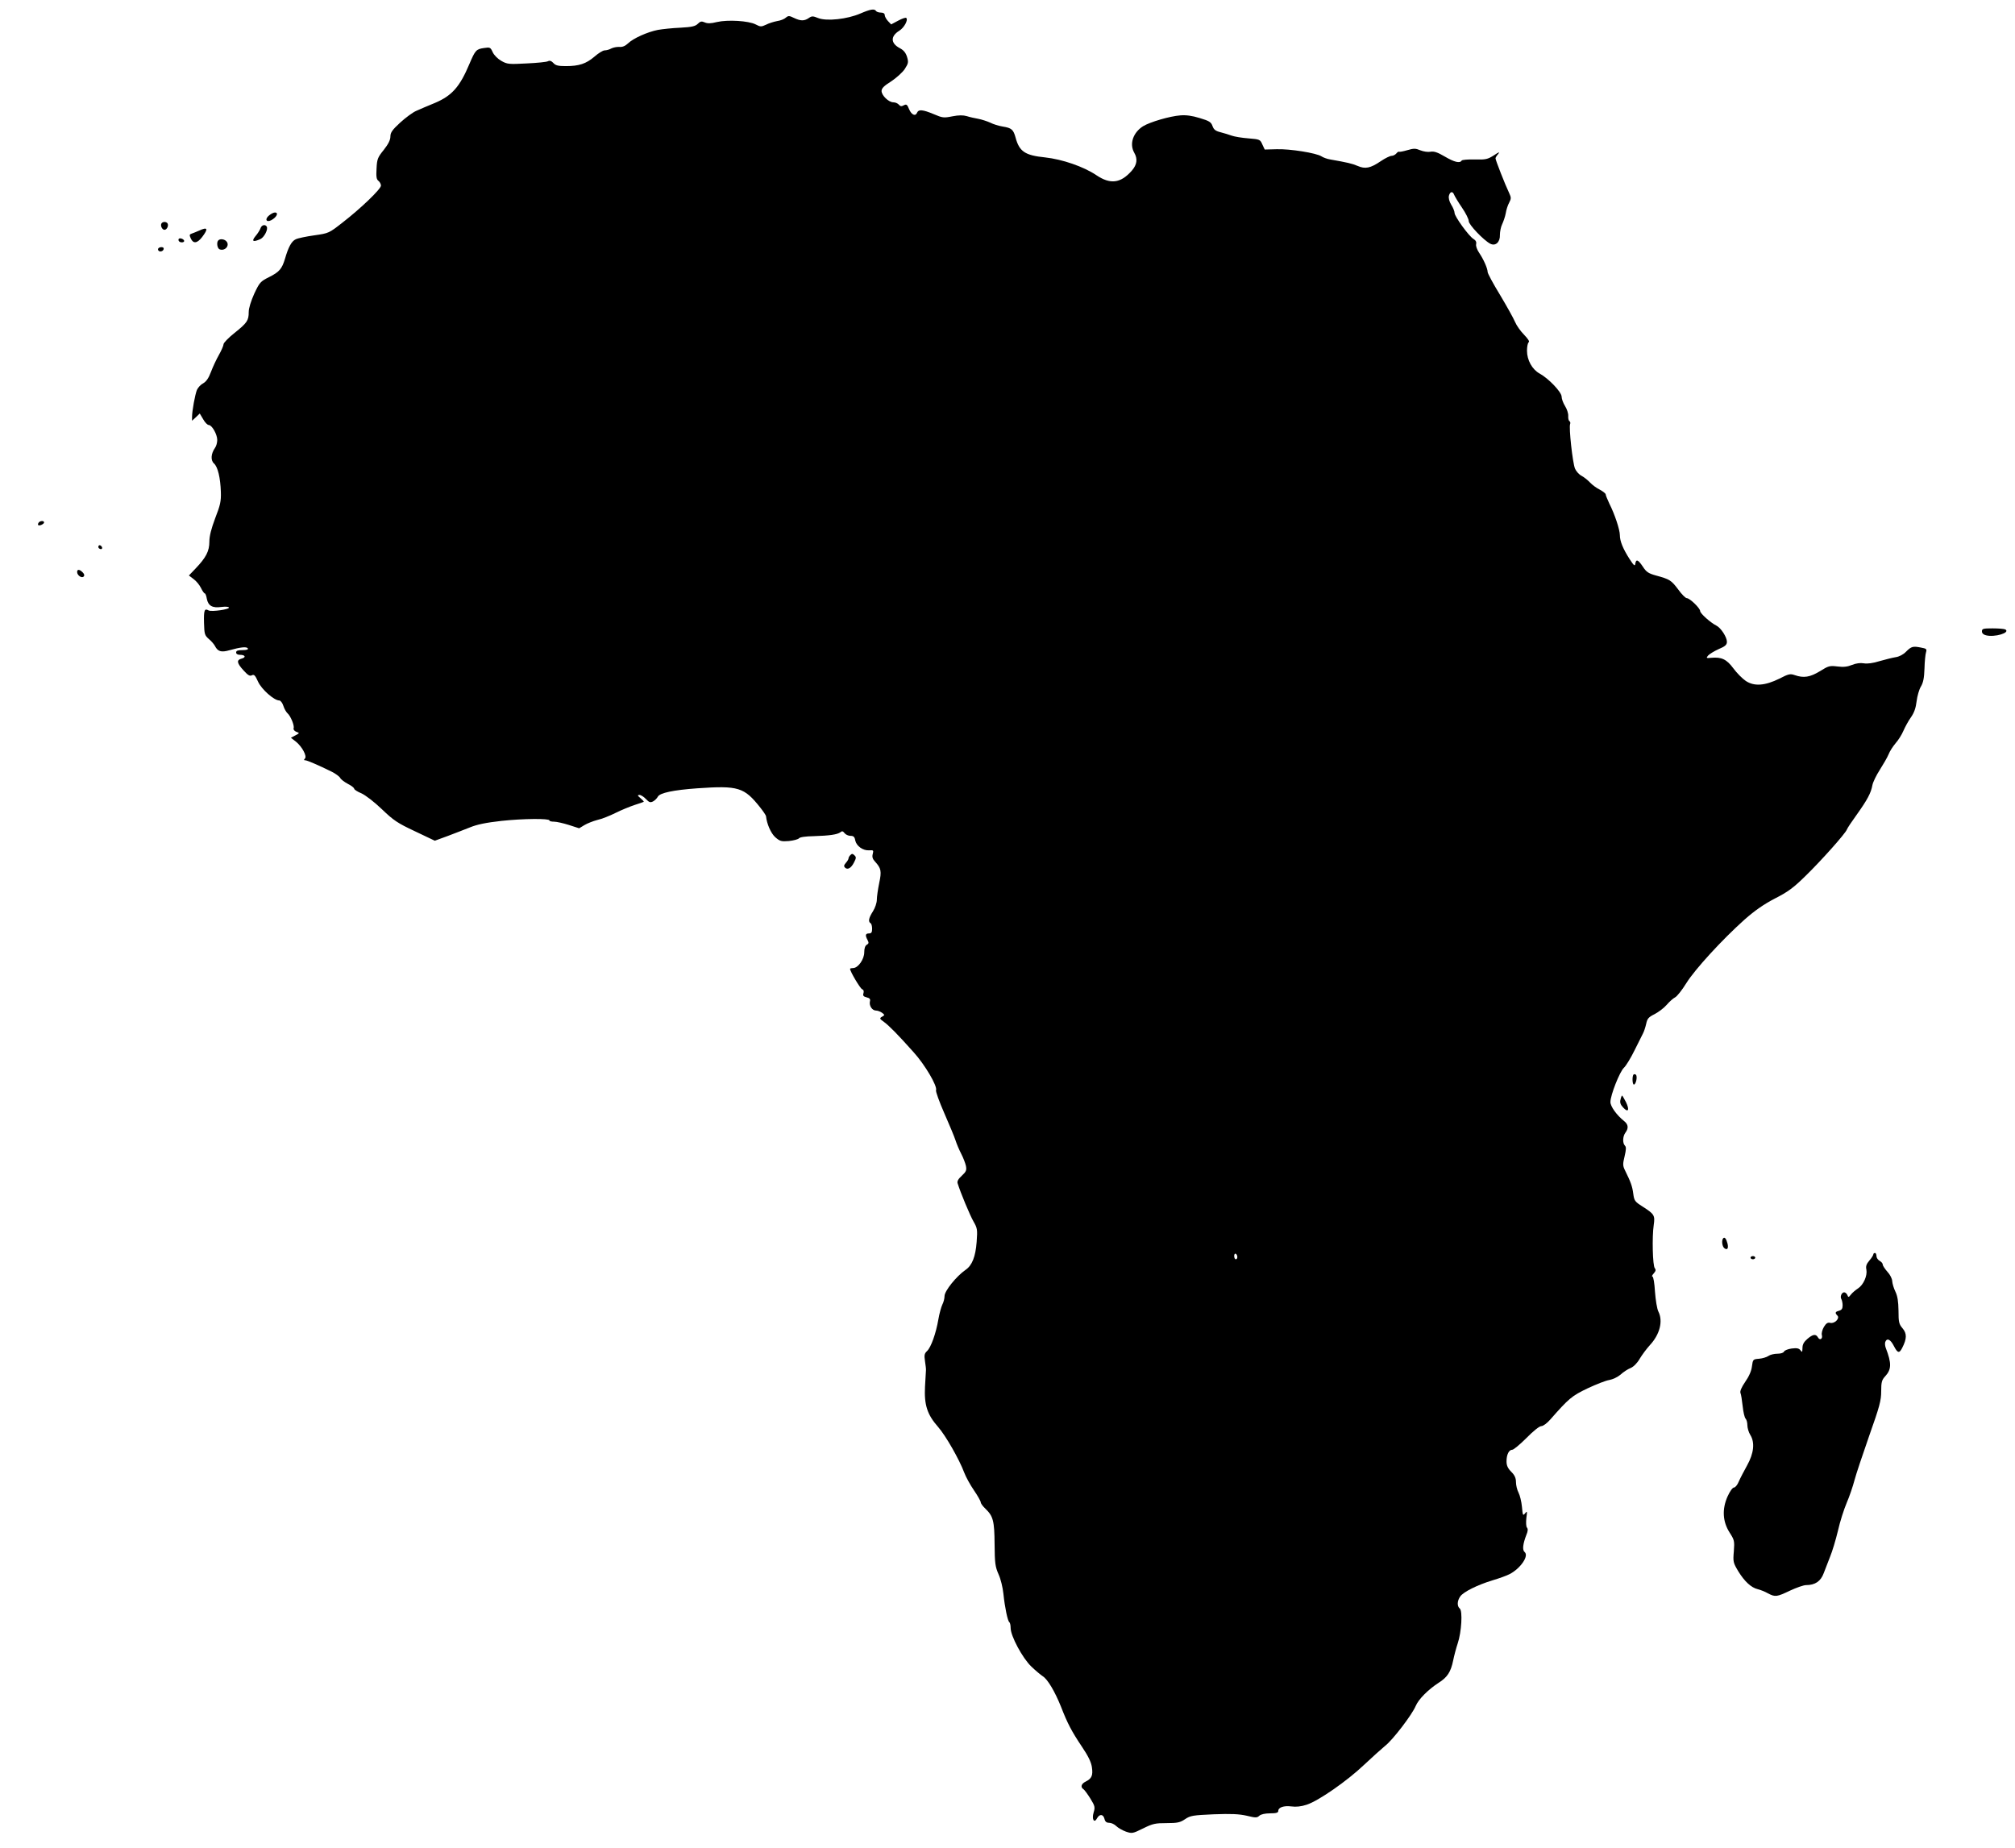
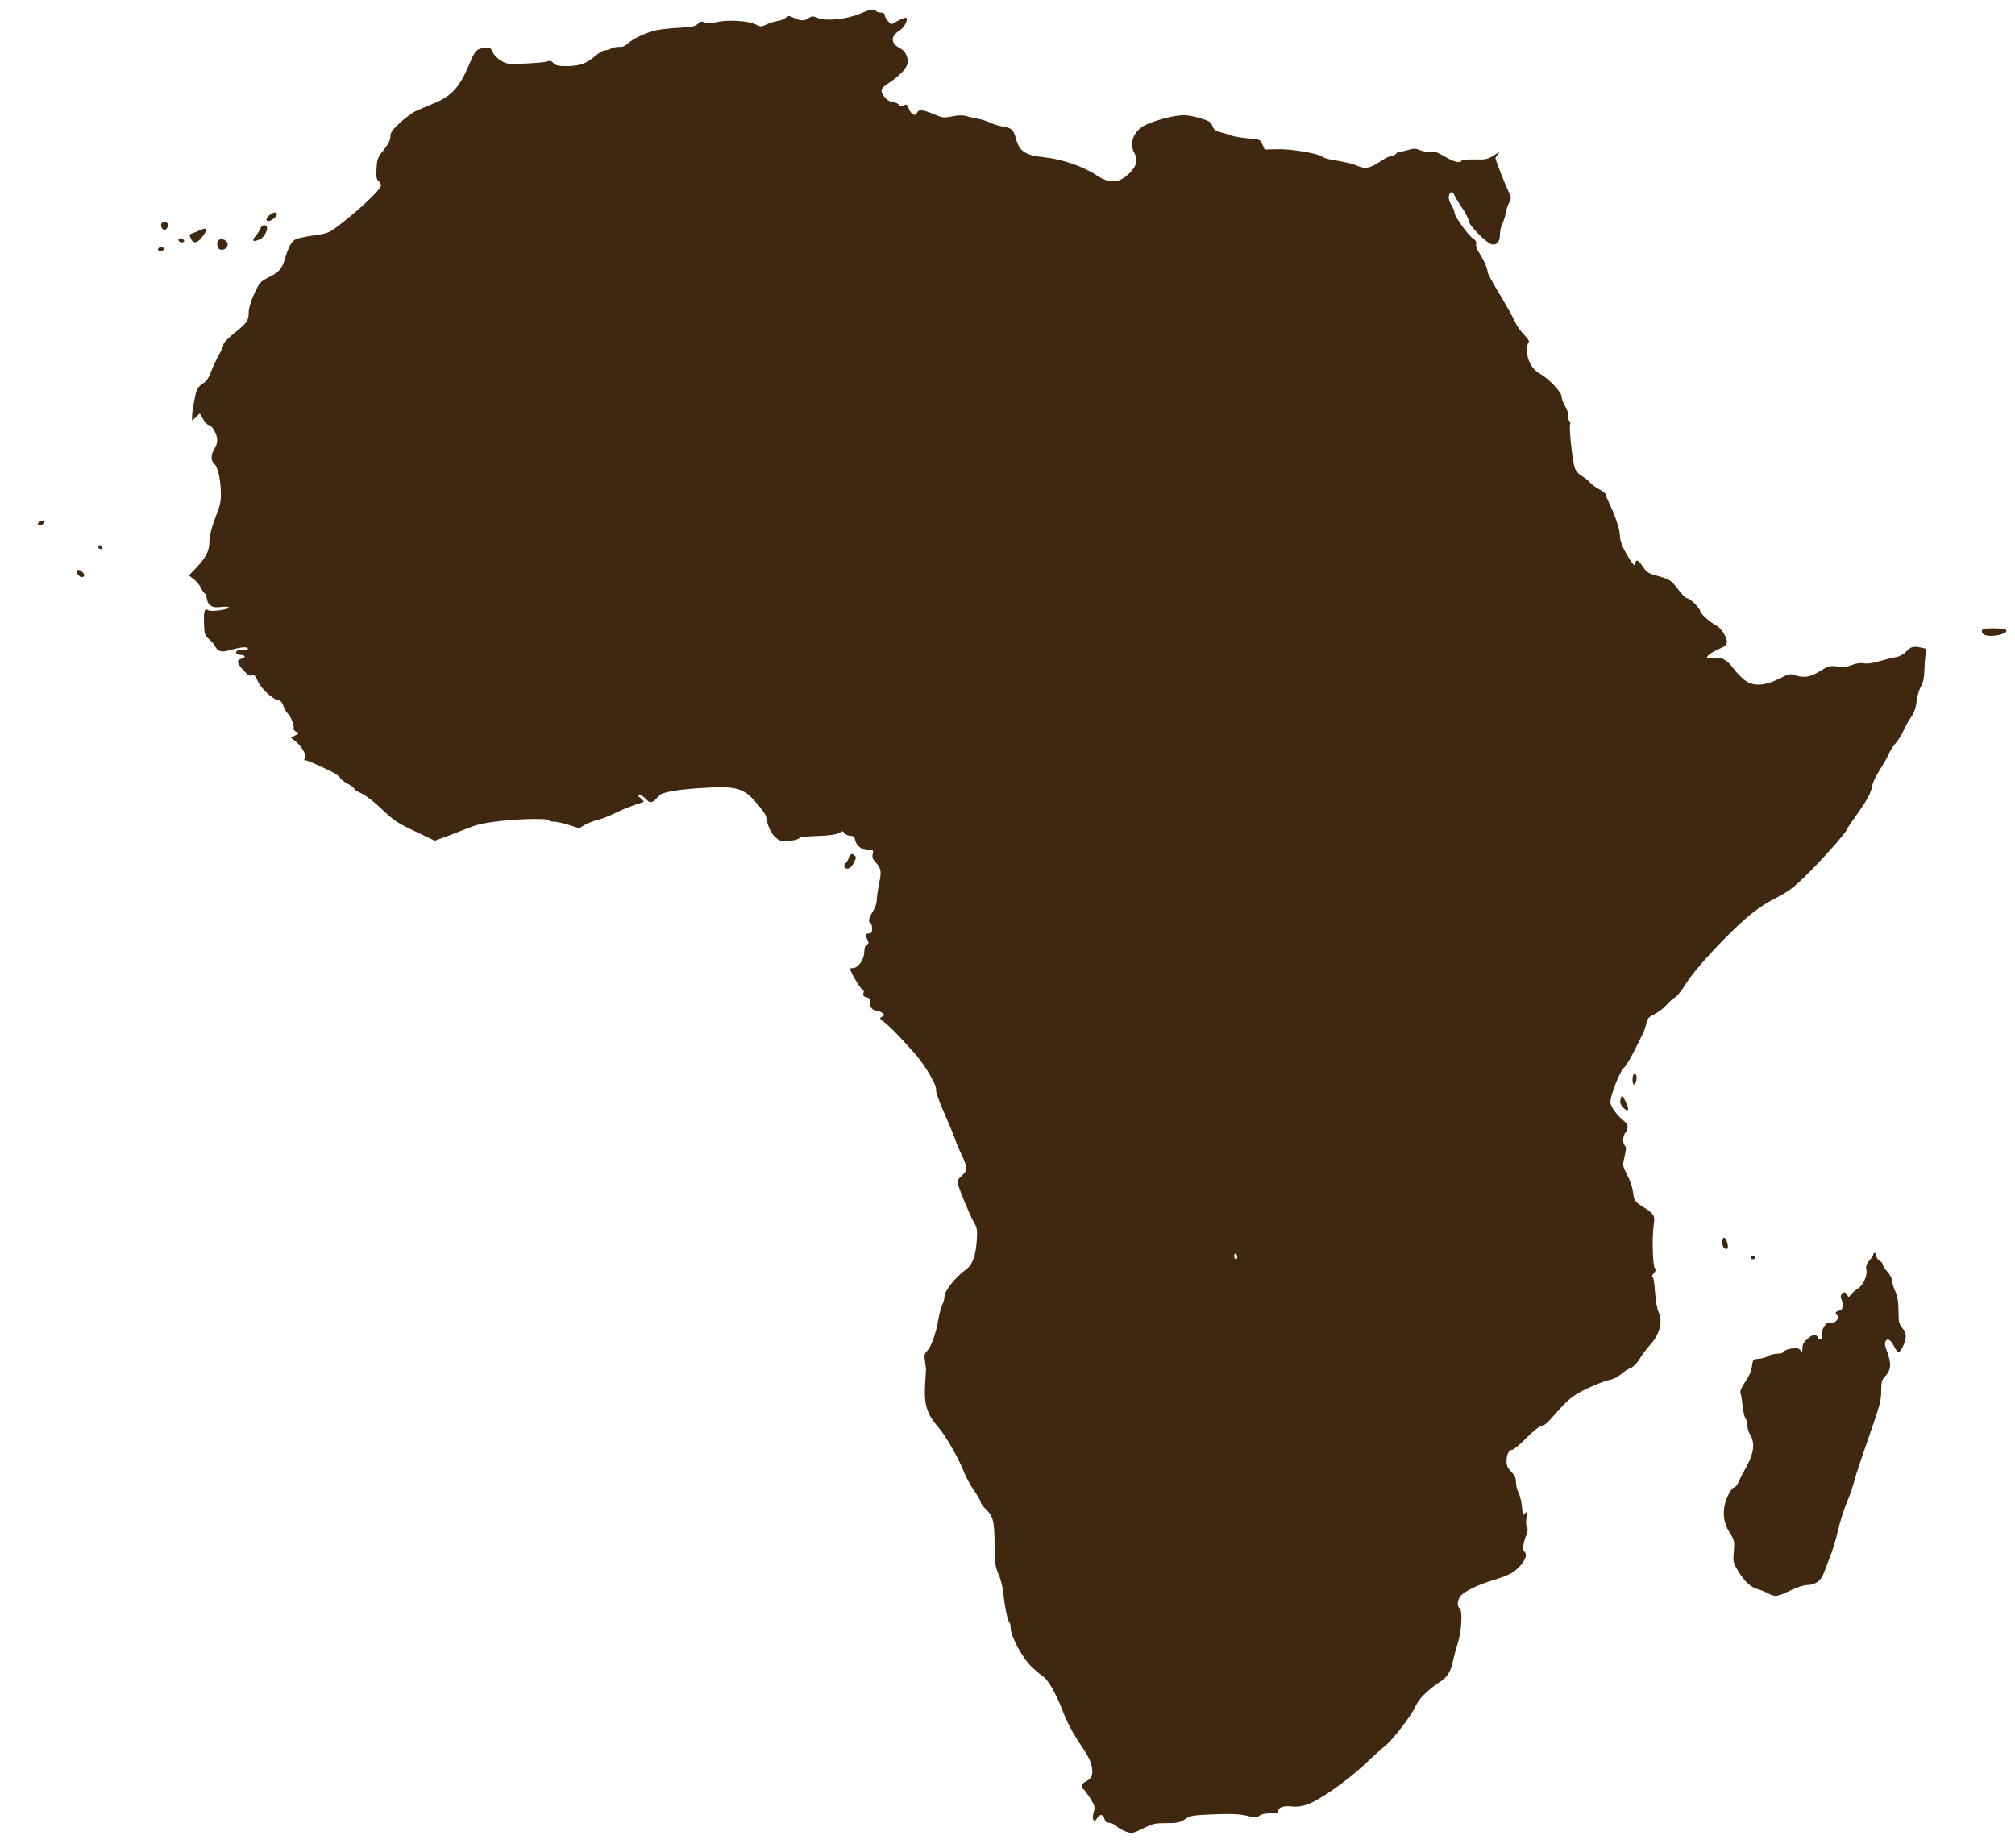
<svg xmlns="http://www.w3.org/2000/svg" version="1.0" width="1280pt" height="1174pt" viewBox="0 0 1280 1174" preserveAspectRatio="xMidYMid meet">
-   <g transform="translate(0,1174) scale(0.1,-0.1)" fill="#000000" stroke="none">
+   <g transform="translate(0,1174) scale(0.1,-0.1)" fill="#402710" stroke="none">
    <path d="M5465 11654 c-83 -36 -214 -50 -267 -29 -35 14 -41 14 -61 0 -28 -19 -51 -19 -93 1 -31 15 -36 15 -52 2 -9 -9 -34 -19 -56 -22 -21 -4 -53 -14 -70 -23 -30 -14 -36 -14 -66 2 -45 23 -177 31 -246 15 -40 -10 -60 -10 -78 -2 -19 8 -27 7 -43 -9 -16 -16 -38 -21 -111 -25 -50 -2 -115 -9 -143 -14 -66 -13 -156 -53 -190 -86 -17 -16 -35 -24 -55 -22 -16 1 -39 -4 -51 -10 -12 -7 -31 -12 -42 -12 -11 0 -40 -18 -65 -40 -53 -45 -97 -60 -182 -60 -48 0 -65 4 -79 20 -12 13 -23 17 -34 11 -9 -5 -70 -11 -136 -14 -112 -6 -123 -5 -160 16 -23 13 -46 36 -55 55 -14 31 -17 33 -55 27 -50 -7 -56 -14 -93 -101 -61 -145 -110 -201 -217 -247 -44 -18 -98 -41 -120 -51 -22 -9 -68 -43 -103 -75 -50 -46 -62 -63 -62 -88 0 -22 -13 -48 -42 -85 -39 -48 -43 -59 -46 -118 -3 -52 -1 -69 12 -79 9 -7 16 -21 16 -30 0 -22 -127 -144 -243 -234 -87 -68 -88 -69 -180 -82 -50 -7 -104 -18 -118 -25 -27 -12 -47 -49 -69 -125 -19 -63 -36 -83 -100 -115 -56 -28 -61 -34 -95 -106 -21 -47 -35 -92 -35 -116 0 -54 -10 -69 -90 -133 -39 -31 -70 -63 -70 -72 0 -8 -13 -39 -29 -67 -16 -28 -39 -77 -51 -109 -15 -40 -30 -61 -49 -72 -16 -8 -33 -27 -40 -42 -12 -30 -31 -133 -31 -172 l0 -24 25 23 24 23 22 -37 c11 -20 27 -36 35 -36 20 0 54 -59 54 -95 0 -17 -6 -39 -14 -50 -26 -37 -29 -79 -7 -99 25 -22 41 -92 44 -181 2 -60 -4 -85 -36 -167 -25 -67 -37 -113 -37 -149 0 -60 -21 -101 -87 -170 l-43 -45 30 -23 c17 -12 38 -38 47 -57 9 -19 20 -34 24 -34 4 0 10 -16 13 -35 9 -44 36 -59 92 -51 24 3 45 2 48 -3 8 -12 -110 -29 -129 -19 -26 15 -31 2 -29 -79 2 -71 4 -79 30 -102 16 -13 33 -33 39 -44 18 -36 40 -43 92 -28 71 20 110 24 117 12 5 -7 -7 -11 -33 -11 -30 0 -41 -4 -41 -15 0 -9 9 -15 24 -15 34 0 41 -16 11 -24 -34 -9 -31 -28 12 -75 28 -31 40 -38 53 -31 14 7 21 0 39 -40 22 -49 102 -120 135 -120 8 0 20 -15 26 -34 6 -19 18 -40 26 -47 20 -17 46 -80 39 -96 -2 -8 5 -17 17 -22 22 -8 22 -8 -6 -23 l-28 -15 31 -24 c39 -31 73 -93 58 -108 -8 -8 -7 -11 2 -11 12 0 86 -32 169 -73 24 -12 48 -30 53 -39 5 -10 28 -27 49 -38 22 -11 40 -25 40 -31 0 -5 21 -19 46 -29 26 -12 81 -54 130 -101 74 -71 99 -88 210 -140 l126 -60 82 30 c44 17 108 41 142 55 44 18 101 30 200 41 140 15 304 16 304 3 0 -5 13 -8 30 -8 16 0 59 -10 94 -21 l65 -21 33 20 c18 11 56 26 83 33 28 6 80 27 116 45 36 18 90 40 120 50 30 9 56 19 58 20 2 2 -7 12 -20 23 -20 17 -21 20 -7 21 9 0 28 -12 41 -26 21 -22 28 -24 46 -15 11 6 25 20 30 30 13 24 98 42 251 53 261 18 297 7 400 -123 19 -24 35 -48 36 -54 5 -49 31 -109 59 -134 29 -25 38 -28 86 -24 30 3 59 11 64 17 6 8 42 13 95 14 98 3 149 10 169 25 10 9 16 7 26 -6 7 -9 24 -17 37 -17 20 0 27 -6 31 -30 8 -35 49 -65 89 -62 26 2 28 0 22 -23 -5 -19 -1 -32 14 -48 40 -44 43 -61 27 -137 -8 -39 -15 -87 -15 -106 0 -19 -11 -52 -25 -74 -27 -42 -31 -65 -15 -75 6 -3 10 -19 10 -36 0 -22 -5 -29 -20 -29 -23 0 -25 -12 -9 -42 9 -17 8 -23 -5 -30 -10 -6 -16 -22 -16 -48 0 -44 -39 -100 -71 -100 -10 0 -19 -2 -19 -5 0 -17 64 -124 76 -129 10 -4 13 -13 9 -26 -5 -15 0 -21 20 -26 20 -5 25 -11 21 -26 -6 -27 14 -58 39 -58 11 0 28 -7 38 -14 18 -14 18 -15 0 -25 -17 -10 -16 -13 12 -33 34 -25 89 -81 188 -192 72 -79 153 -217 143 -242 -3 -8 21 -74 53 -147 32 -73 64 -150 71 -172 7 -22 23 -60 36 -85 13 -25 26 -59 30 -77 5 -27 2 -36 -26 -62 -22 -20 -31 -35 -27 -48 18 -59 79 -205 101 -243 24 -42 26 -50 20 -130 -7 -94 -29 -149 -70 -177 -59 -41 -134 -134 -134 -167 0 -15 -6 -39 -14 -54 -7 -15 -19 -57 -25 -93 -15 -89 -47 -179 -72 -202 -17 -16 -19 -26 -13 -65 4 -26 7 -51 6 -57 0 -5 -3 -52 -6 -104 -6 -116 14 -178 83 -256 49 -56 135 -207 166 -290 10 -27 38 -78 62 -113 24 -35 43 -69 43 -76 0 -7 13 -25 30 -41 49 -47 57 -77 58 -226 1 -120 4 -142 25 -190 14 -30 27 -85 31 -124 9 -87 27 -174 38 -181 4 -3 8 -19 8 -37 0 -50 75 -191 132 -245 27 -26 60 -53 72 -61 31 -19 77 -97 116 -194 41 -106 68 -157 133 -254 39 -58 58 -96 63 -129 8 -53 -1 -73 -39 -92 -29 -14 -35 -36 -14 -49 6 -4 26 -31 44 -60 29 -47 30 -55 20 -88 -13 -43 4 -71 22 -36 16 28 39 27 47 -4 4 -18 13 -25 30 -25 13 0 33 -9 45 -21 11 -11 39 -27 61 -35 39 -13 42 -13 109 20 62 31 79 34 150 34 69 0 86 4 117 25 34 23 50 25 182 31 111 4 160 2 209 -9 57 -14 66 -14 81 0 10 9 36 15 68 15 39 0 52 4 52 15 0 23 35 35 83 29 30 -4 62 -1 98 11 76 25 258 152 365 254 50 47 110 101 133 120 49 38 171 198 194 253 18 43 79 104 145 147 56 35 78 69 93 142 6 30 19 79 29 109 24 71 32 206 13 221 -18 15 -17 49 3 77 20 29 109 73 204 102 41 12 91 30 110 40 69 36 124 116 95 140 -16 13 -11 52 11 109 10 23 11 38 4 46 -6 7 -7 33 -4 61 6 44 5 47 -8 30 -14 -17 -15 -14 -20 41 -3 33 -13 74 -22 91 -9 17 -16 47 -16 66 0 26 -8 44 -30 66 -22 22 -30 40 -30 66 0 43 15 74 37 74 8 0 49 34 90 75 43 44 82 75 94 75 12 0 37 19 57 42 117 133 136 150 237 198 55 26 117 50 138 53 22 4 52 18 71 34 17 16 46 35 64 42 19 8 42 31 58 59 15 25 44 64 65 87 63 68 84 152 54 212 -9 17 -18 74 -22 127 -3 53 -10 96 -16 96 -6 0 -2 9 8 20 13 15 15 23 7 33 -14 16 -18 201 -7 274 9 62 4 70 -71 118 -49 31 -53 37 -59 82 -6 46 -15 72 -52 147 -15 30 -15 41 -3 90 10 43 11 59 2 68 -16 16 -14 59 3 82 21 28 19 52 -7 73 -49 39 -88 94 -88 122 0 44 59 193 86 218 13 12 43 61 67 110 24 48 48 97 54 108 6 11 15 38 20 60 7 34 15 43 53 62 25 13 60 39 77 59 18 21 42 42 54 48 12 6 44 46 71 90 54 87 227 276 370 404 66 58 122 97 193 134 81 41 118 68 193 142 100 97 255 271 264 296 3 9 31 51 63 95 67 94 90 137 99 186 3 19 25 64 47 98 22 35 48 79 56 99 8 21 29 52 45 71 17 19 39 54 49 78 11 25 32 64 48 86 21 30 31 60 36 102 4 33 16 75 27 93 15 25 21 54 23 115 1 45 6 92 10 104 6 19 2 23 -32 29 -51 10 -61 8 -95 -26 -17 -18 -44 -32 -66 -35 -20 -3 -66 -15 -102 -25 -41 -13 -78 -18 -100 -14 -23 4 -50 0 -75 -10 -29 -12 -54 -15 -93 -10 -49 6 -57 4 -111 -30 -63 -38 -103 -45 -160 -25 -29 10 -39 8 -97 -22 -91 -45 -160 -51 -214 -15 -21 14 -57 50 -79 80 -43 58 -75 73 -141 67 -31 -3 -33 -2 -20 14 8 9 38 28 67 41 43 18 53 28 53 47 0 29 -38 88 -66 102 -38 19 -104 78 -104 93 0 18 -66 82 -85 82 -8 0 -33 25 -55 56 -44 58 -53 64 -141 88 -47 13 -61 22 -83 56 -30 45 -43 50 -48 19 -2 -18 -9 -13 -36 29 -42 65 -62 114 -62 152 0 35 -33 134 -67 201 -12 26 -23 52 -23 58 0 6 -17 19 -37 30 -21 10 -49 31 -63 46 -14 15 -38 34 -53 42 -16 8 -35 29 -42 46 -15 35 -40 261 -31 283 3 7 1 16 -5 19 -5 4 -8 18 -7 33 1 15 -8 43 -20 62 -12 19 -22 46 -22 60 0 29 -83 116 -140 147 -47 26 -80 85 -80 145 0 26 5 50 11 54 7 4 -5 22 -30 48 -22 22 -48 59 -57 81 -9 22 -52 99 -95 171 -44 72 -79 137 -79 146 0 22 -26 81 -54 122 -14 21 -22 44 -19 55 3 13 -2 24 -17 33 -29 17 -120 143 -120 165 0 10 -9 33 -21 52 -13 21 -18 43 -15 57 7 28 24 31 33 7 4 -10 26 -47 50 -82 24 -35 43 -73 43 -86 0 -22 93 -120 136 -143 34 -18 64 10 62 56 0 20 6 51 14 67 8 17 19 48 23 70 3 21 13 52 22 68 13 25 13 32 0 60 -26 54 -87 210 -87 221 0 5 8 18 18 29 11 14 3 11 -27 -9 -41 -26 -52 -29 -123 -27 -42 1 -80 -2 -83 -7 -11 -19 -47 -10 -108 26 -46 27 -68 34 -90 30 -16 -3 -44 1 -64 9 -31 13 -42 13 -83 1 -27 -8 -50 -12 -53 -10 -2 2 -10 -2 -17 -11 -7 -8 -20 -15 -30 -15 -10 0 -41 -15 -69 -34 -66 -45 -99 -51 -147 -30 -35 15 -66 22 -174 41 -19 3 -44 12 -56 20 -33 21 -200 48 -285 45 l-75 -2 -15 32 c-14 32 -16 33 -89 39 -41 3 -88 11 -105 17 -16 6 -49 16 -72 22 -32 8 -43 17 -51 40 -9 25 -21 32 -81 50 -48 15 -87 20 -123 17 -67 -5 -193 -42 -237 -69 -63 -40 -88 -112 -56 -168 23 -40 18 -76 -16 -115 -71 -80 -136 -88 -226 -27 -79 53 -214 100 -324 112 -128 13 -164 37 -188 127 -14 50 -25 60 -81 69 -25 4 -61 15 -80 25 -20 9 -54 20 -75 24 -22 4 -55 11 -73 17 -24 7 -51 7 -92 -1 -55 -11 -63 -10 -119 14 -69 29 -96 31 -105 10 -10 -26 -35 -16 -51 21 -12 30 -17 34 -34 25 -14 -8 -22 -7 -31 4 -7 8 -22 15 -35 15 -30 0 -75 44 -75 72 0 17 16 33 61 61 33 22 72 57 86 78 23 36 25 43 15 77 -8 26 -21 43 -46 56 -59 31 -60 76 -3 111 31 20 57 68 44 81 -4 4 -27 -4 -51 -17 l-45 -24 -21 22 c-11 12 -20 29 -20 38 0 9 -9 15 -24 15 -14 0 -28 5 -31 10 -10 16 -35 12 -100 -16z m2395 -7900 c0 -8 -4 -14 -10 -14 -5 0 -10 9 -10 21 0 11 5 17 10 14 6 -3 10 -13 10 -21z" />
    <path d="M1710 10372 c-30 -24 -19 -47 13 -31 35 19 49 49 23 49 -8 0 -24 -8 -36 -18z" />
    <path d="M1026 10321 c-9 -14 4 -41 19 -41 15 0 28 27 19 41 -3 5 -11 9 -19 9 -8 0 -16 -4 -19 -9z" />
    <path d="M1655 10290 c-4 -11 -18 -34 -32 -50 -27 -33 -16 -40 31 -19 25 12 51 63 40 80 -10 16 -33 9 -39 -11z" />
    <path d="M1265 10275 c-16 -7 -38 -16 -47 -19 -15 -5 -16 -9 -6 -31 16 -35 41 -31 72 9 41 54 35 66 -19 41z" />
    <path d="M1136 10223 c-3 -3 -3 -10 0 -14 7 -12 34 -11 34 0 0 11 -26 22 -34 14z" />
    <path d="M1387 10213 c-13 -12 -7 -51 8 -57 34 -13 66 24 44 50 -12 15 -41 19 -52 7z" />
    <path d="M1005 10161 c-3 -5 -1 -12 5 -16 12 -7 30 2 30 16 0 12 -27 12 -35 0z" />
    <path d="M245 8419 c-4 -6 -5 -12 -2 -15 7 -7 37 7 37 17 0 13 -27 11 -35 -2z" />
    <path d="M626 8272 c-3 -6 -1 -14 5 -17 15 -10 25 3 12 16 -7 7 -13 7 -17 1z" />
    <path d="M490 8106 c0 -21 29 -41 41 -29 7 7 5 16 -6 27 -20 20 -35 21 -35 2z" />
    <path d="M12590 7729 c0 -12 9 -21 26 -25 54 -14 156 16 123 37 -7 4 -43 7 -81 7 -60 0 -68 -2 -68 -19z" />
    <path d="M5402 6308 c-7 -7 -12 -16 -12 -22 0 -5 -8 -18 -17 -28 -12 -14 -14 -21 -5 -30 16 -16 39 -3 57 33 14 27 15 34 3 45 -11 11 -16 12 -26 2z" />
    <path d="M10377 4914 c-10 -11 -8 -64 2 -64 13 0 24 51 13 62 -4 4 -11 5 -15 2z" />
    <path d="M10294 4754 c-5 -18 0 -32 17 -50 32 -35 42 -16 18 34 -12 23 -23 42 -25 42 -2 0 -7 -11 -10 -26z" />
    <path d="M10947 3874 c-12 -12 -8 -51 6 -63 19 -15 28 -3 21 28 -8 31 -18 44 -27 35z" />
    <path d="M11900 3771 c0 -5 -11 -23 -25 -39 -19 -22 -24 -37 -19 -58 7 -39 -19 -97 -53 -119 -15 -10 -36 -27 -45 -39 -15 -19 -17 -19 -23 -3 -4 9 -13 17 -20 17 -16 0 -28 -28 -18 -43 4 -7 8 -25 8 -40 0 -21 -6 -29 -22 -34 -26 -6 -28 -14 -11 -31 17 -17 -18 -53 -46 -46 -16 4 -26 -3 -40 -26 -10 -17 -16 -40 -13 -51 7 -25 -13 -37 -25 -15 -13 23 -32 20 -67 -10 -22 -19 -31 -35 -31 -57 -1 -28 -2 -30 -13 -15 -10 13 -23 15 -56 11 -23 -3 -45 -12 -48 -19 -3 -8 -20 -14 -42 -14 -20 0 -46 -6 -57 -14 -11 -8 -38 -16 -60 -18 -38 -3 -39 -4 -45 -48 -3 -29 -19 -65 -43 -99 -24 -35 -34 -60 -30 -70 4 -9 10 -47 14 -84 4 -38 12 -73 19 -80 6 -6 11 -25 11 -42 0 -16 8 -44 18 -60 31 -49 23 -118 -20 -195 -20 -36 -44 -82 -53 -103 -8 -20 -22 -37 -30 -37 -9 0 -26 -24 -41 -57 -36 -81 -31 -160 13 -229 30 -47 32 -53 27 -119 -6 -67 -4 -73 28 -127 40 -65 82 -104 124 -114 16 -4 45 -15 64 -26 47 -25 57 -23 141 17 41 19 86 35 102 35 57 0 93 24 112 76 10 27 29 75 41 106 13 31 35 104 49 162 13 59 39 139 56 179 17 39 39 104 49 142 10 39 53 166 94 284 66 186 76 224 76 282 0 58 4 72 24 94 42 45 43 83 5 182 -5 13 -6 30 -3 38 11 27 33 16 54 -25 24 -47 35 -50 54 -12 29 57 30 90 2 123 -23 27 -26 39 -26 112 -1 60 -6 93 -20 122 -11 22 -19 52 -20 66 0 14 -13 41 -30 59 -16 18 -30 39 -30 46 0 8 -9 18 -20 24 -11 6 -20 20 -20 30 0 11 -4 20 -10 20 -5 0 -10 -4 -10 -9z" />
    <path d="M11120 3750 c0 -5 7 -10 15 -10 8 0 15 5 15 10 0 6 -7 10 -15 10 -8 0 -15 -4 -15 -10z" />
  </g>
</svg>
